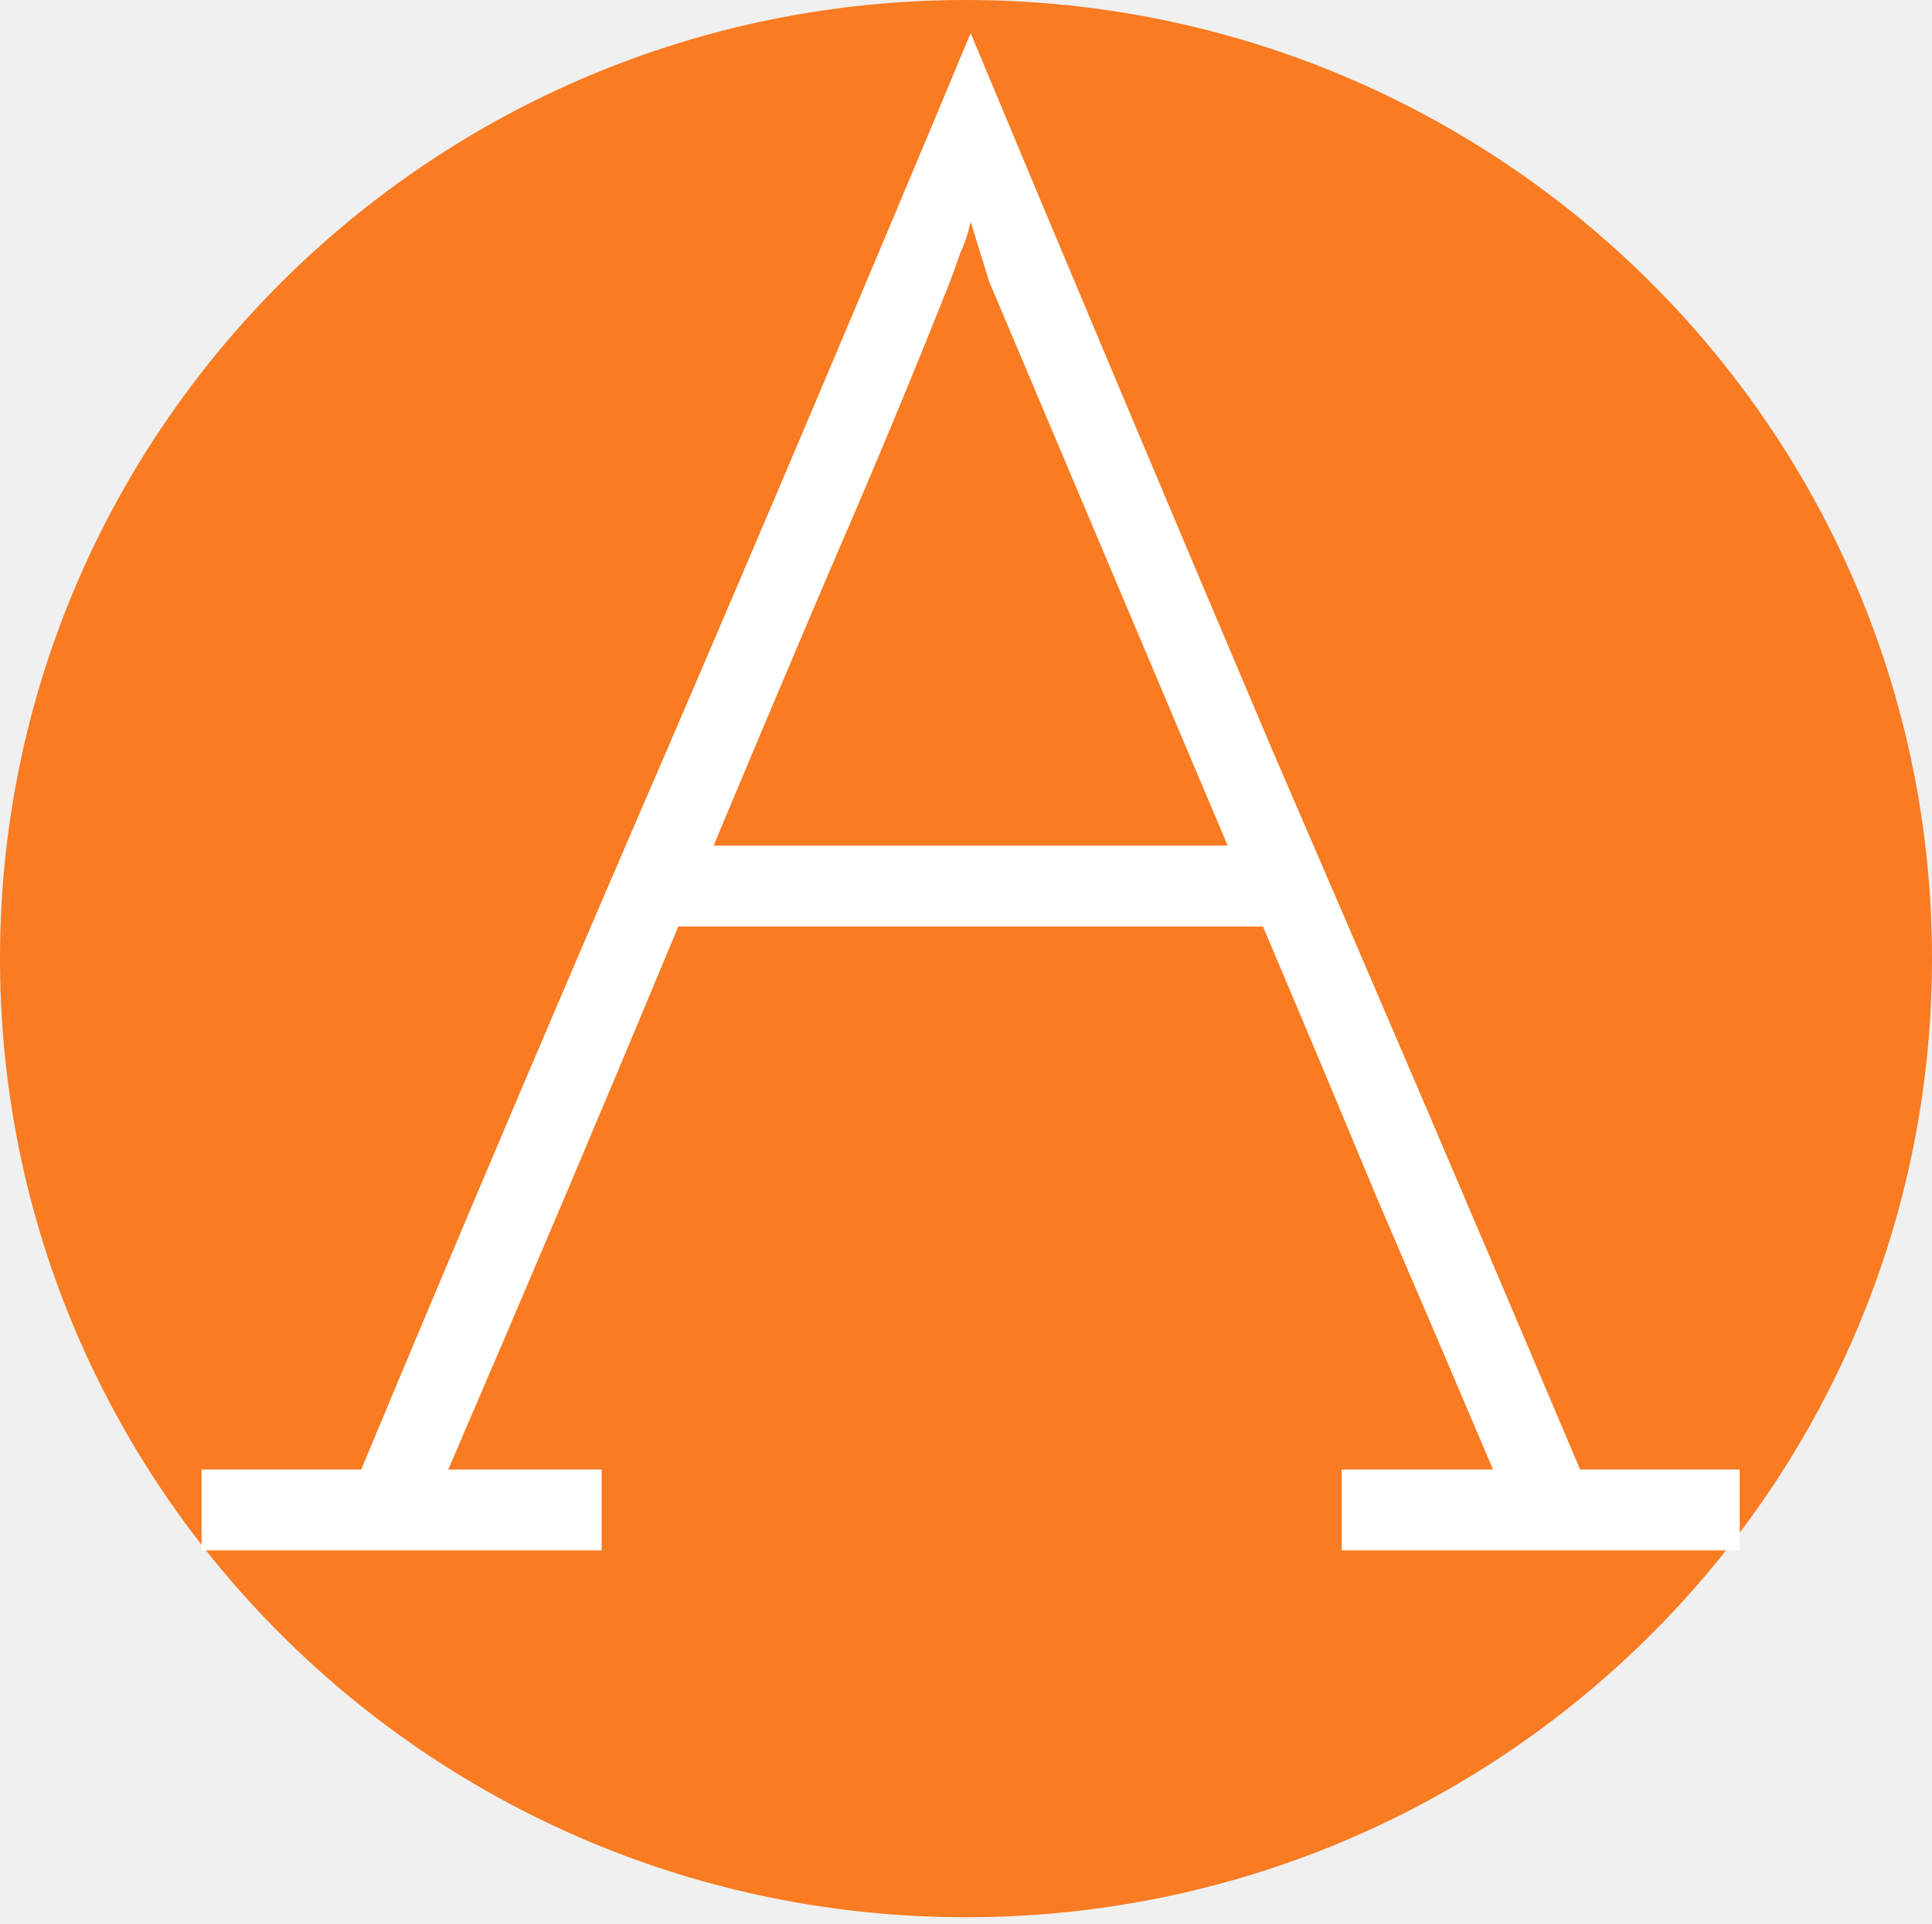
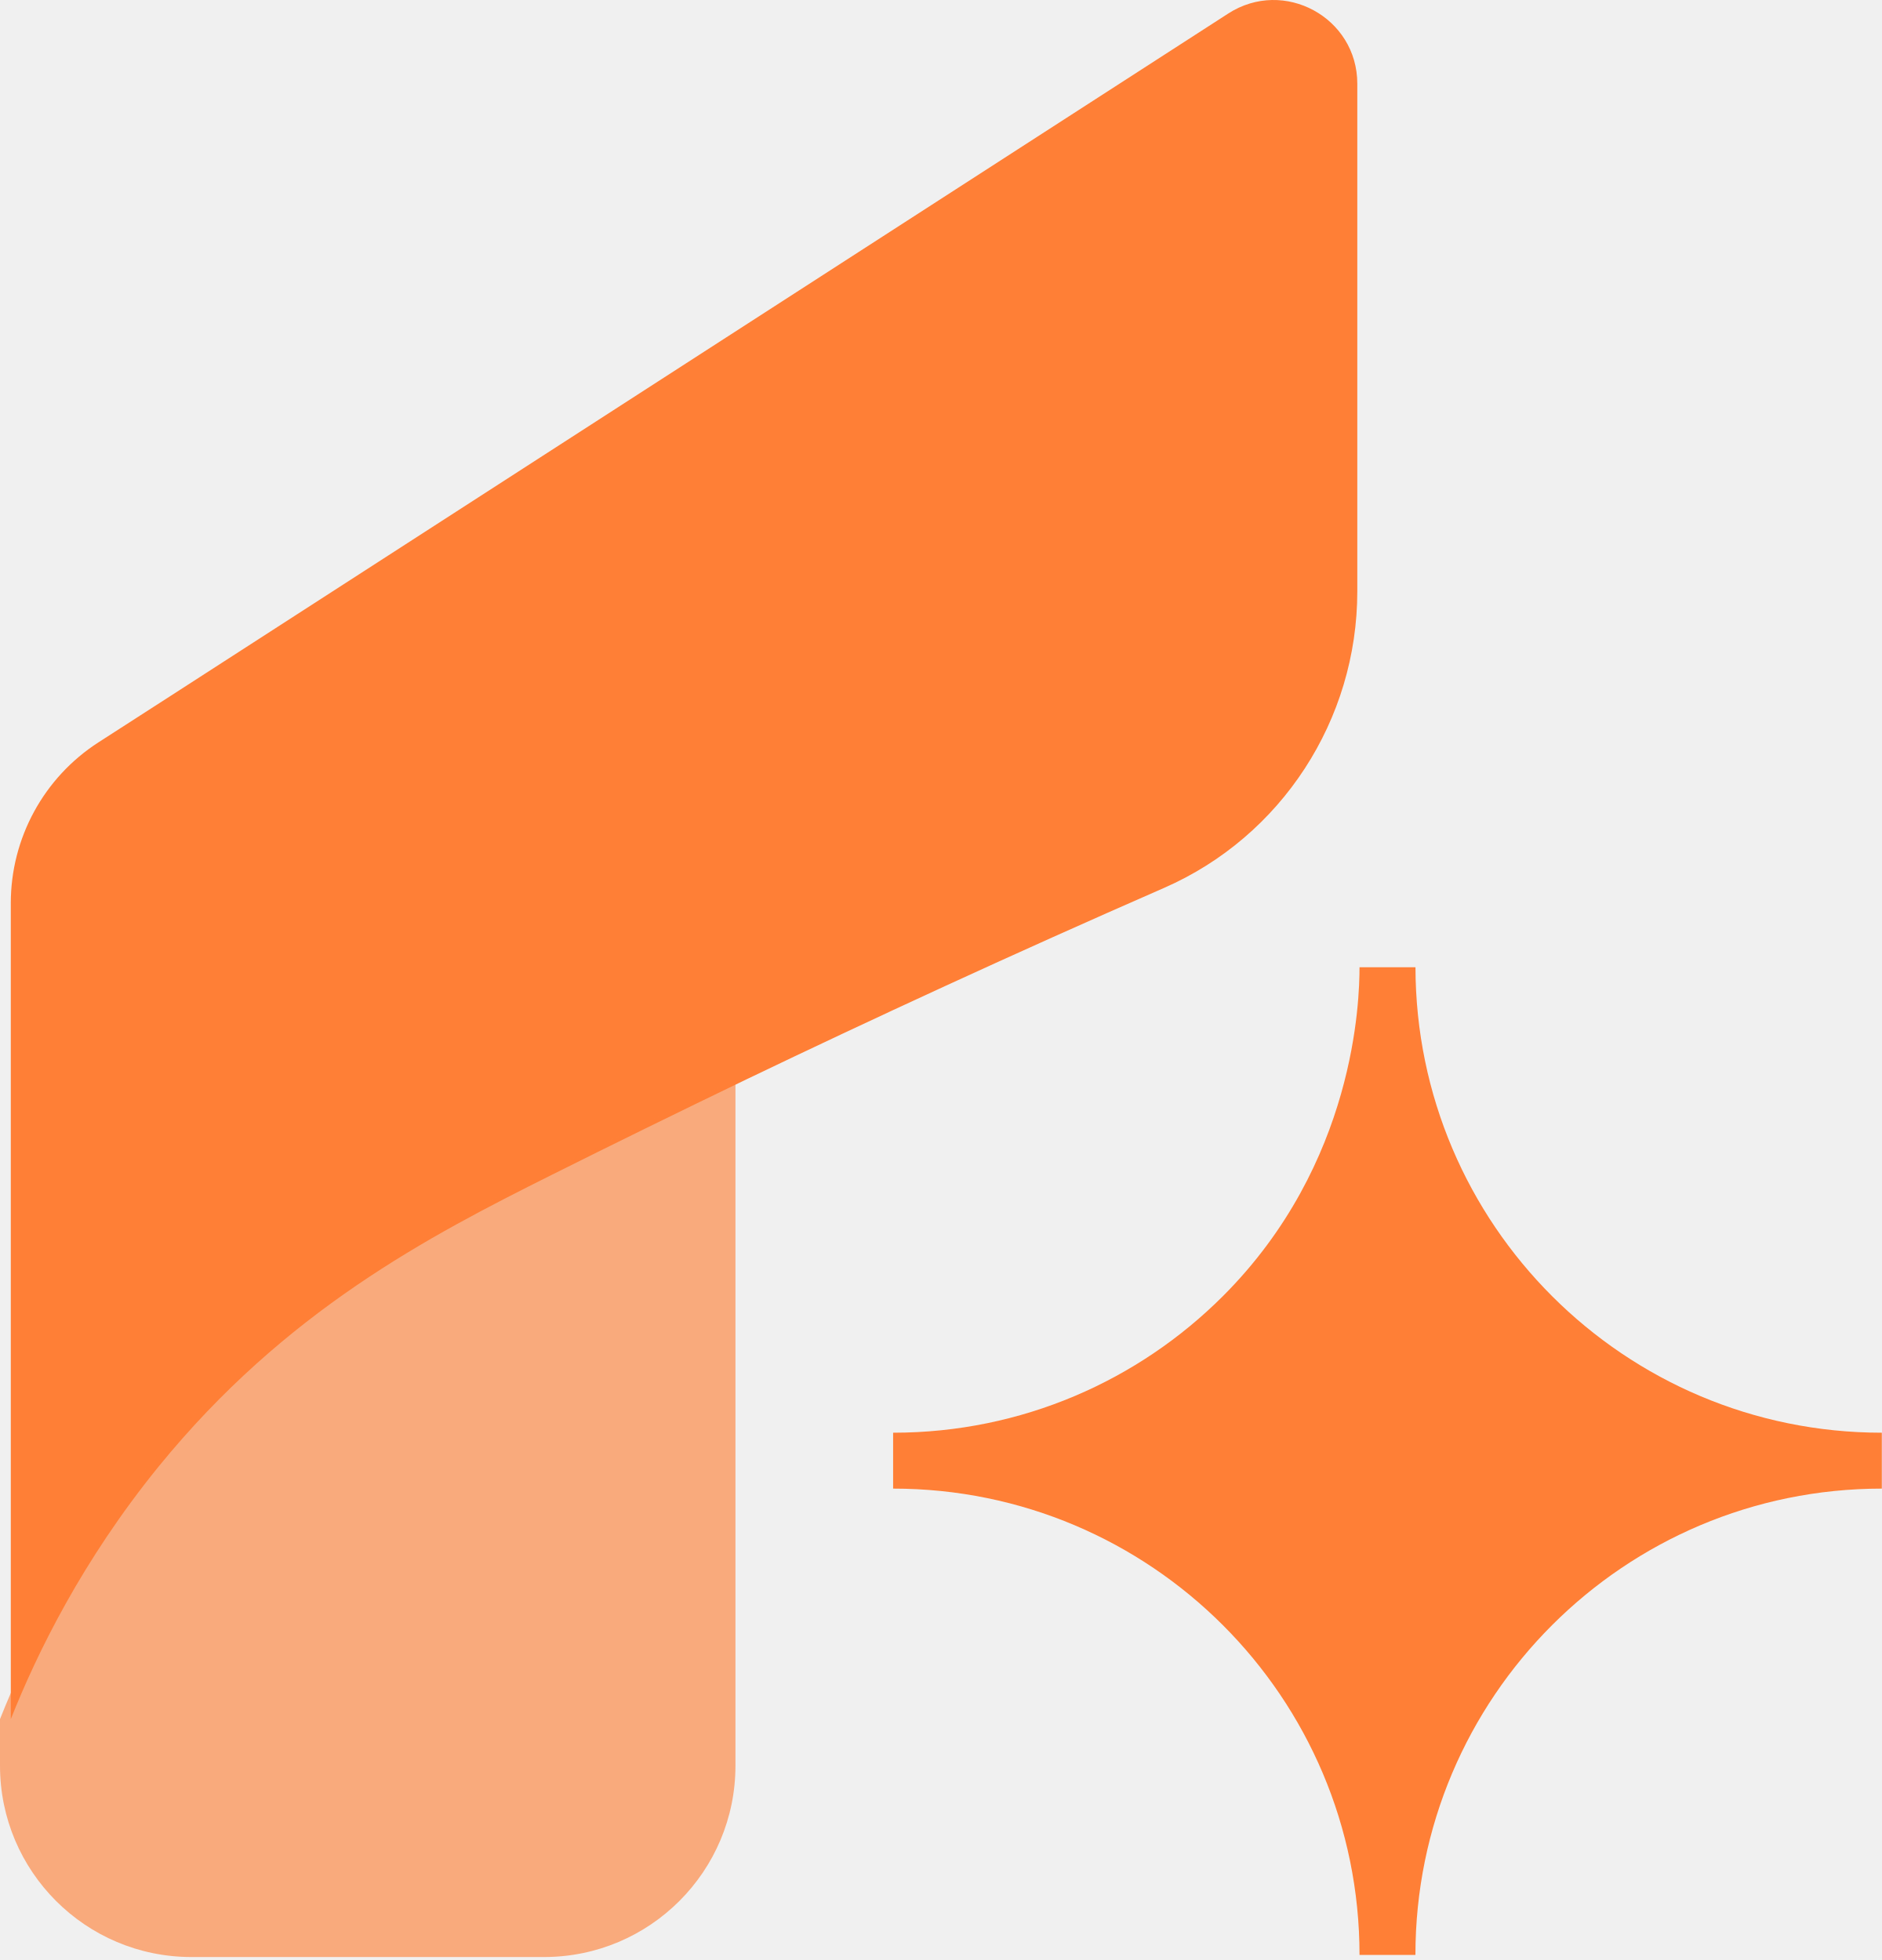
- <svg xmlns="http://www.w3.org/2000/svg" version="1.1" width="233" height="232">
-   <svg width="233" height="232" viewBox="0 0 233 232" fill="none">
-     <ellipse cx="116.5" cy="115.626" rx="116.5" ry="115.626" fill="#F97B22" />
-     <path d="M72.56 187V177.25H54.06C59.226 165.25 63.893 154.333 68.06 144.5C72.226 134.667 76.81 123.75 81.81 111.75H152.31C156.976 122.75 161.56 133.667 166.06 144.5C170.726 155.333 175.393 166.25 180.06 177.25H161.81V187H209.81V177.25H190.56C178.226 148.083 165.893 119.25 153.56 90.75C141.393 62.083 129.226 33.167 117.06 4C104.893 33.167 92.643 62.083 80.31 90.75C67.976 119.25 55.726 148.083 43.56 177.25H24.31V187H72.56ZM114.56 34C115.06 32.667 115.476 31.5 115.81 30.5C116.31 29.5 116.726 28.25 117.06 26.75L119.31 34L148.06 102H86.06C90.726 90.833 95.476 79.583 100.31 68.25C105.31 56.75 110.06 45.333 114.56 34Z" fill="white" />
-   </svg>
-   <style>@media (prefers-color-scheme: light) { :root { filter: none; } }
- </style>
+ <svg xmlns="http://www.w3.org/2000/svg" width="408" height="425" viewBox="0 0 408 425" fill="none">
+   <path d="M294.25 18.155V128.225C294.25 156.075 277.85 181.385 252.33 192.545C219.24 207.015 189 220.995 161.78 234.065C146.77 241.305 132.68 248.215 119.53 254.795C92.96 268.085 61.87 284.225 34.36 318.035C17.75 338.495 7.99 358.555 2.34 372.775V195.835C2.34 181.735 9.5 168.595 21.35 160.965L37.08 150.835L266.27 2.935C278.35 -4.865 294.25 3.795 294.25 18.155Z" fill="#FF7F36" />
+   <path opacity="0.62" d="M159.44 382.865V234.055C144.43 241.295 130.34 248.205 117.19 254.785C90.62 268.075 59.53 284.215 32.02 318.025C15.41 338.485 5.65 358.545 0 372.765V382.865C0 405.775 18.57 424.355 41.49 424.355H117.95C140.87 424.355 159.44 405.775 159.44 382.865Z" fill="#FF7F36" />
+   <path d="M306.86 209.735H294.73C294.72 216.775 293.89 252.275 265.12 281.045C246.82 299.345 221.54 310.665 193.62 310.665V322.785C249.46 322.785 294.73 368.055 294.73 423.895H306.85C306.85 368.055 352.12 322.785 407.96 322.785V310.665C352.19 310.665 306.96 265.495 306.86 209.735Z" fill="#FF7F36" />
</svg>
